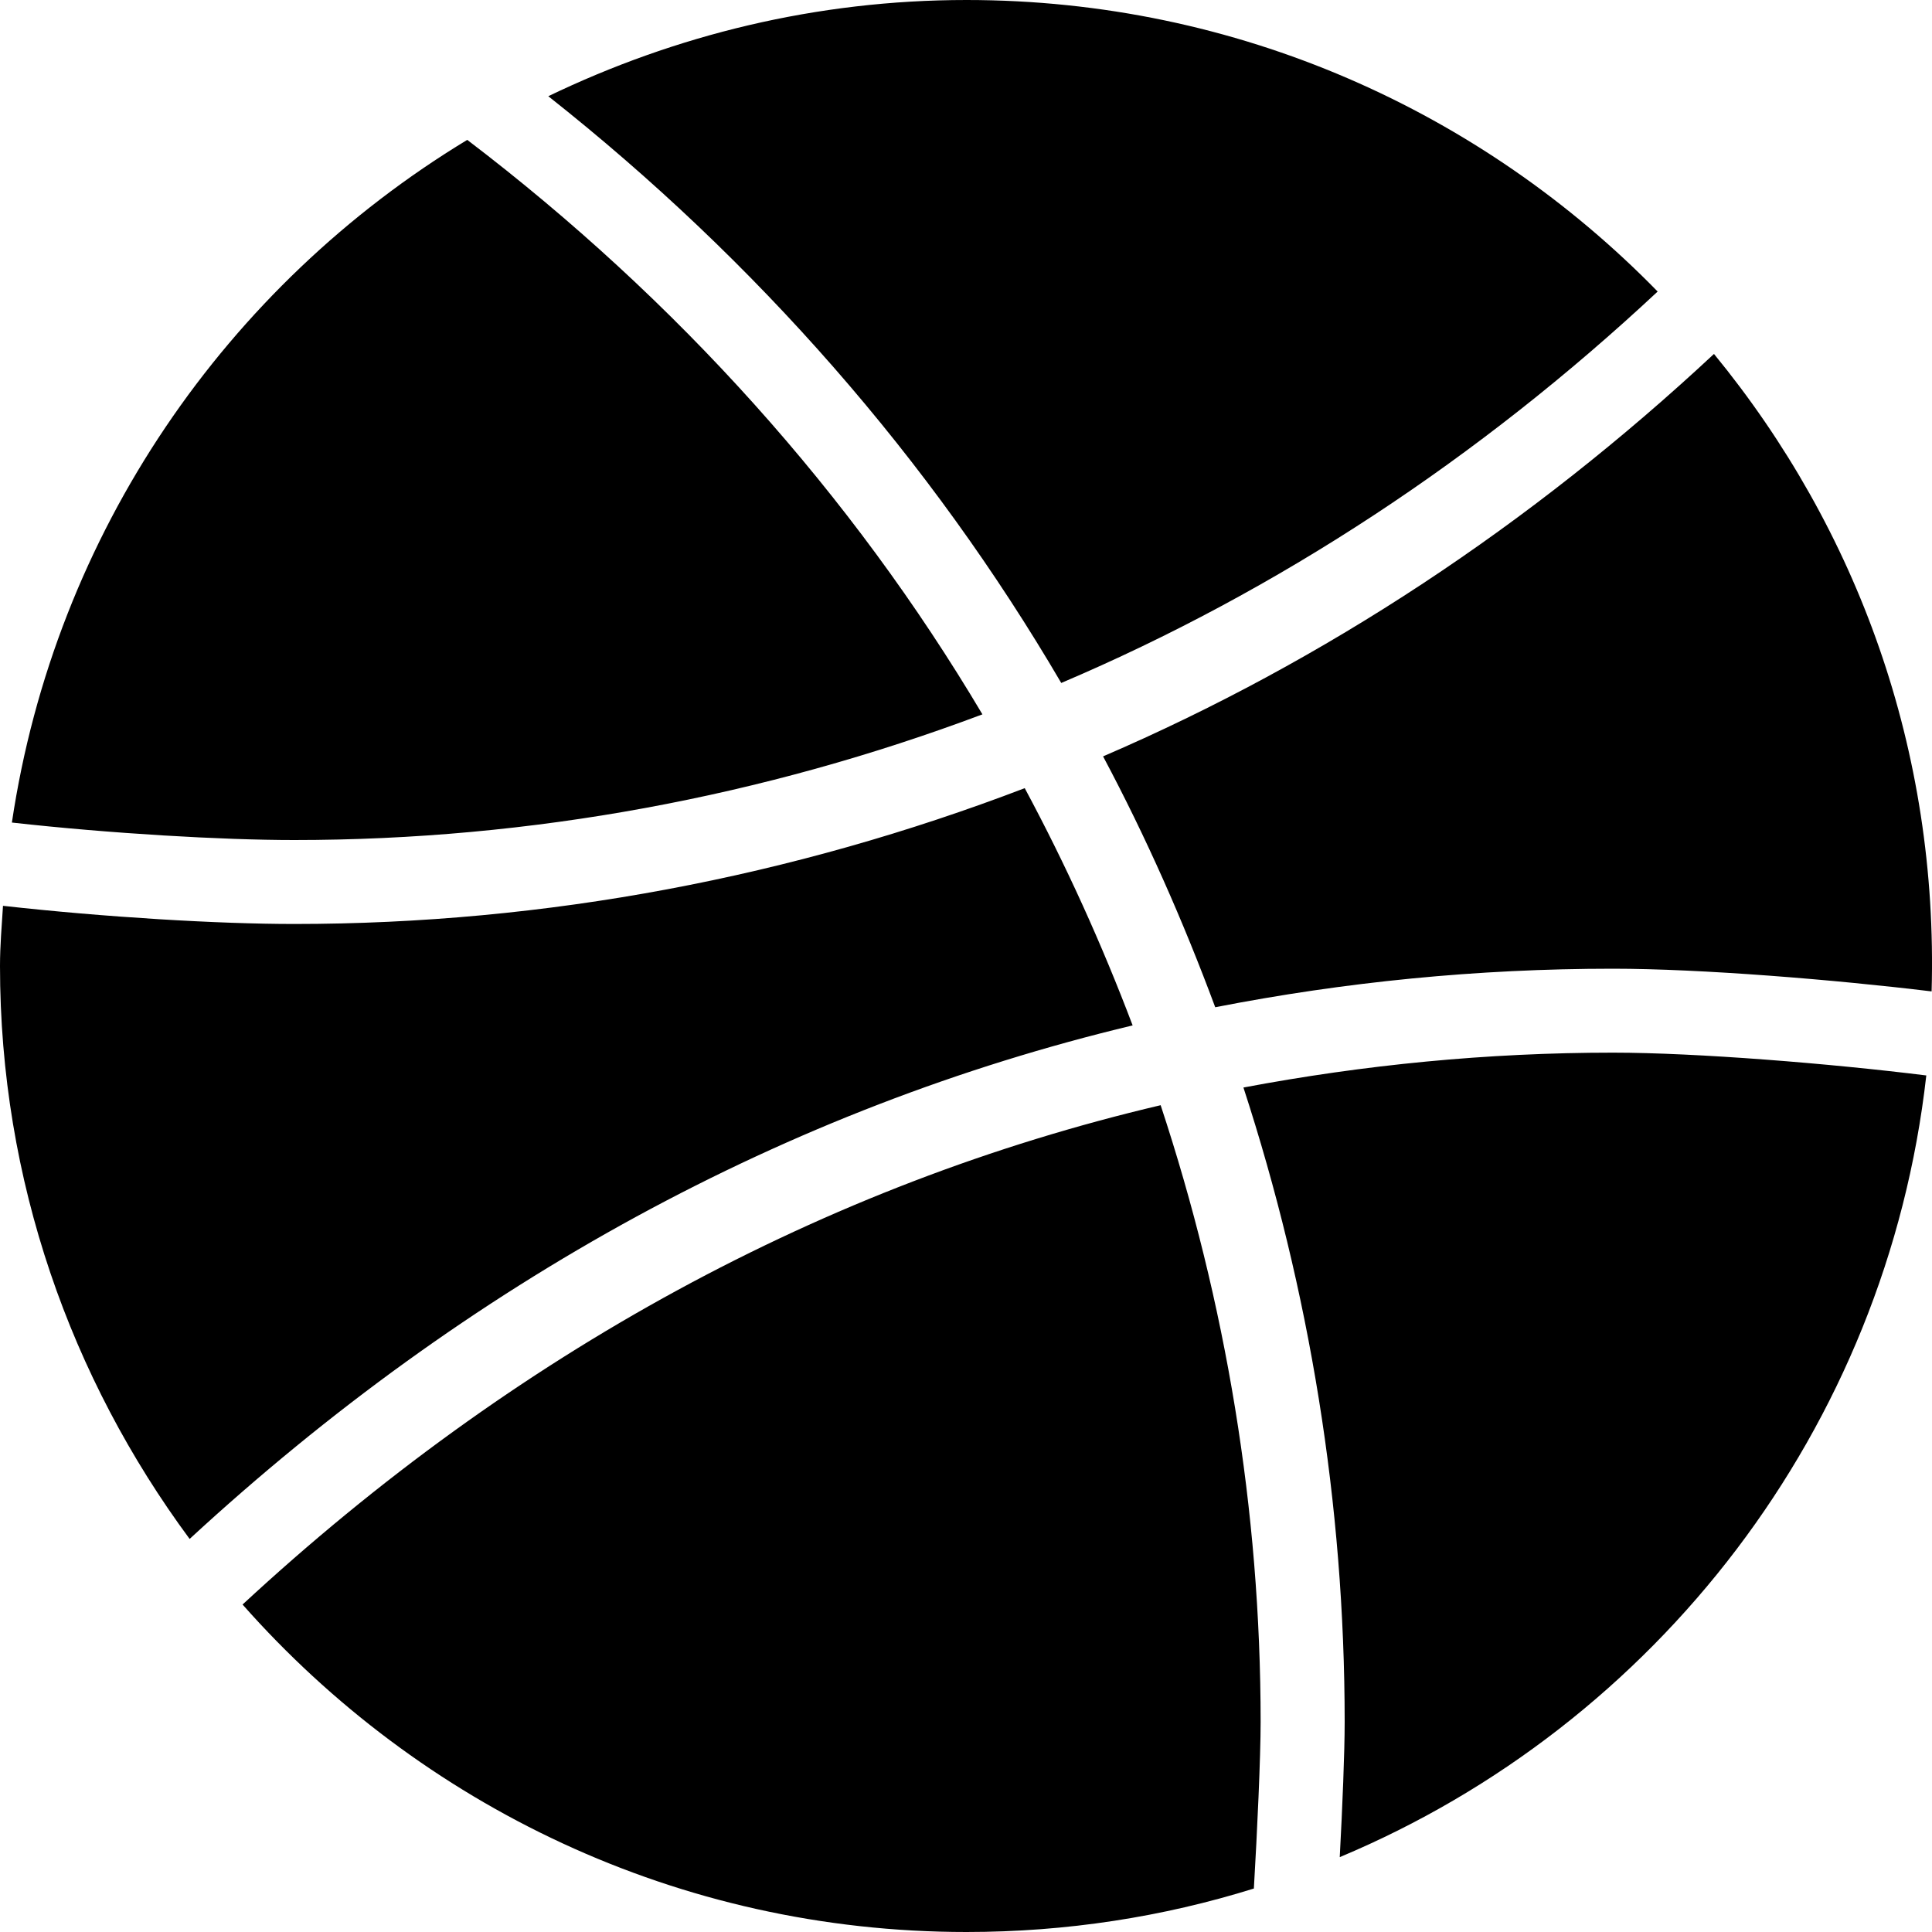
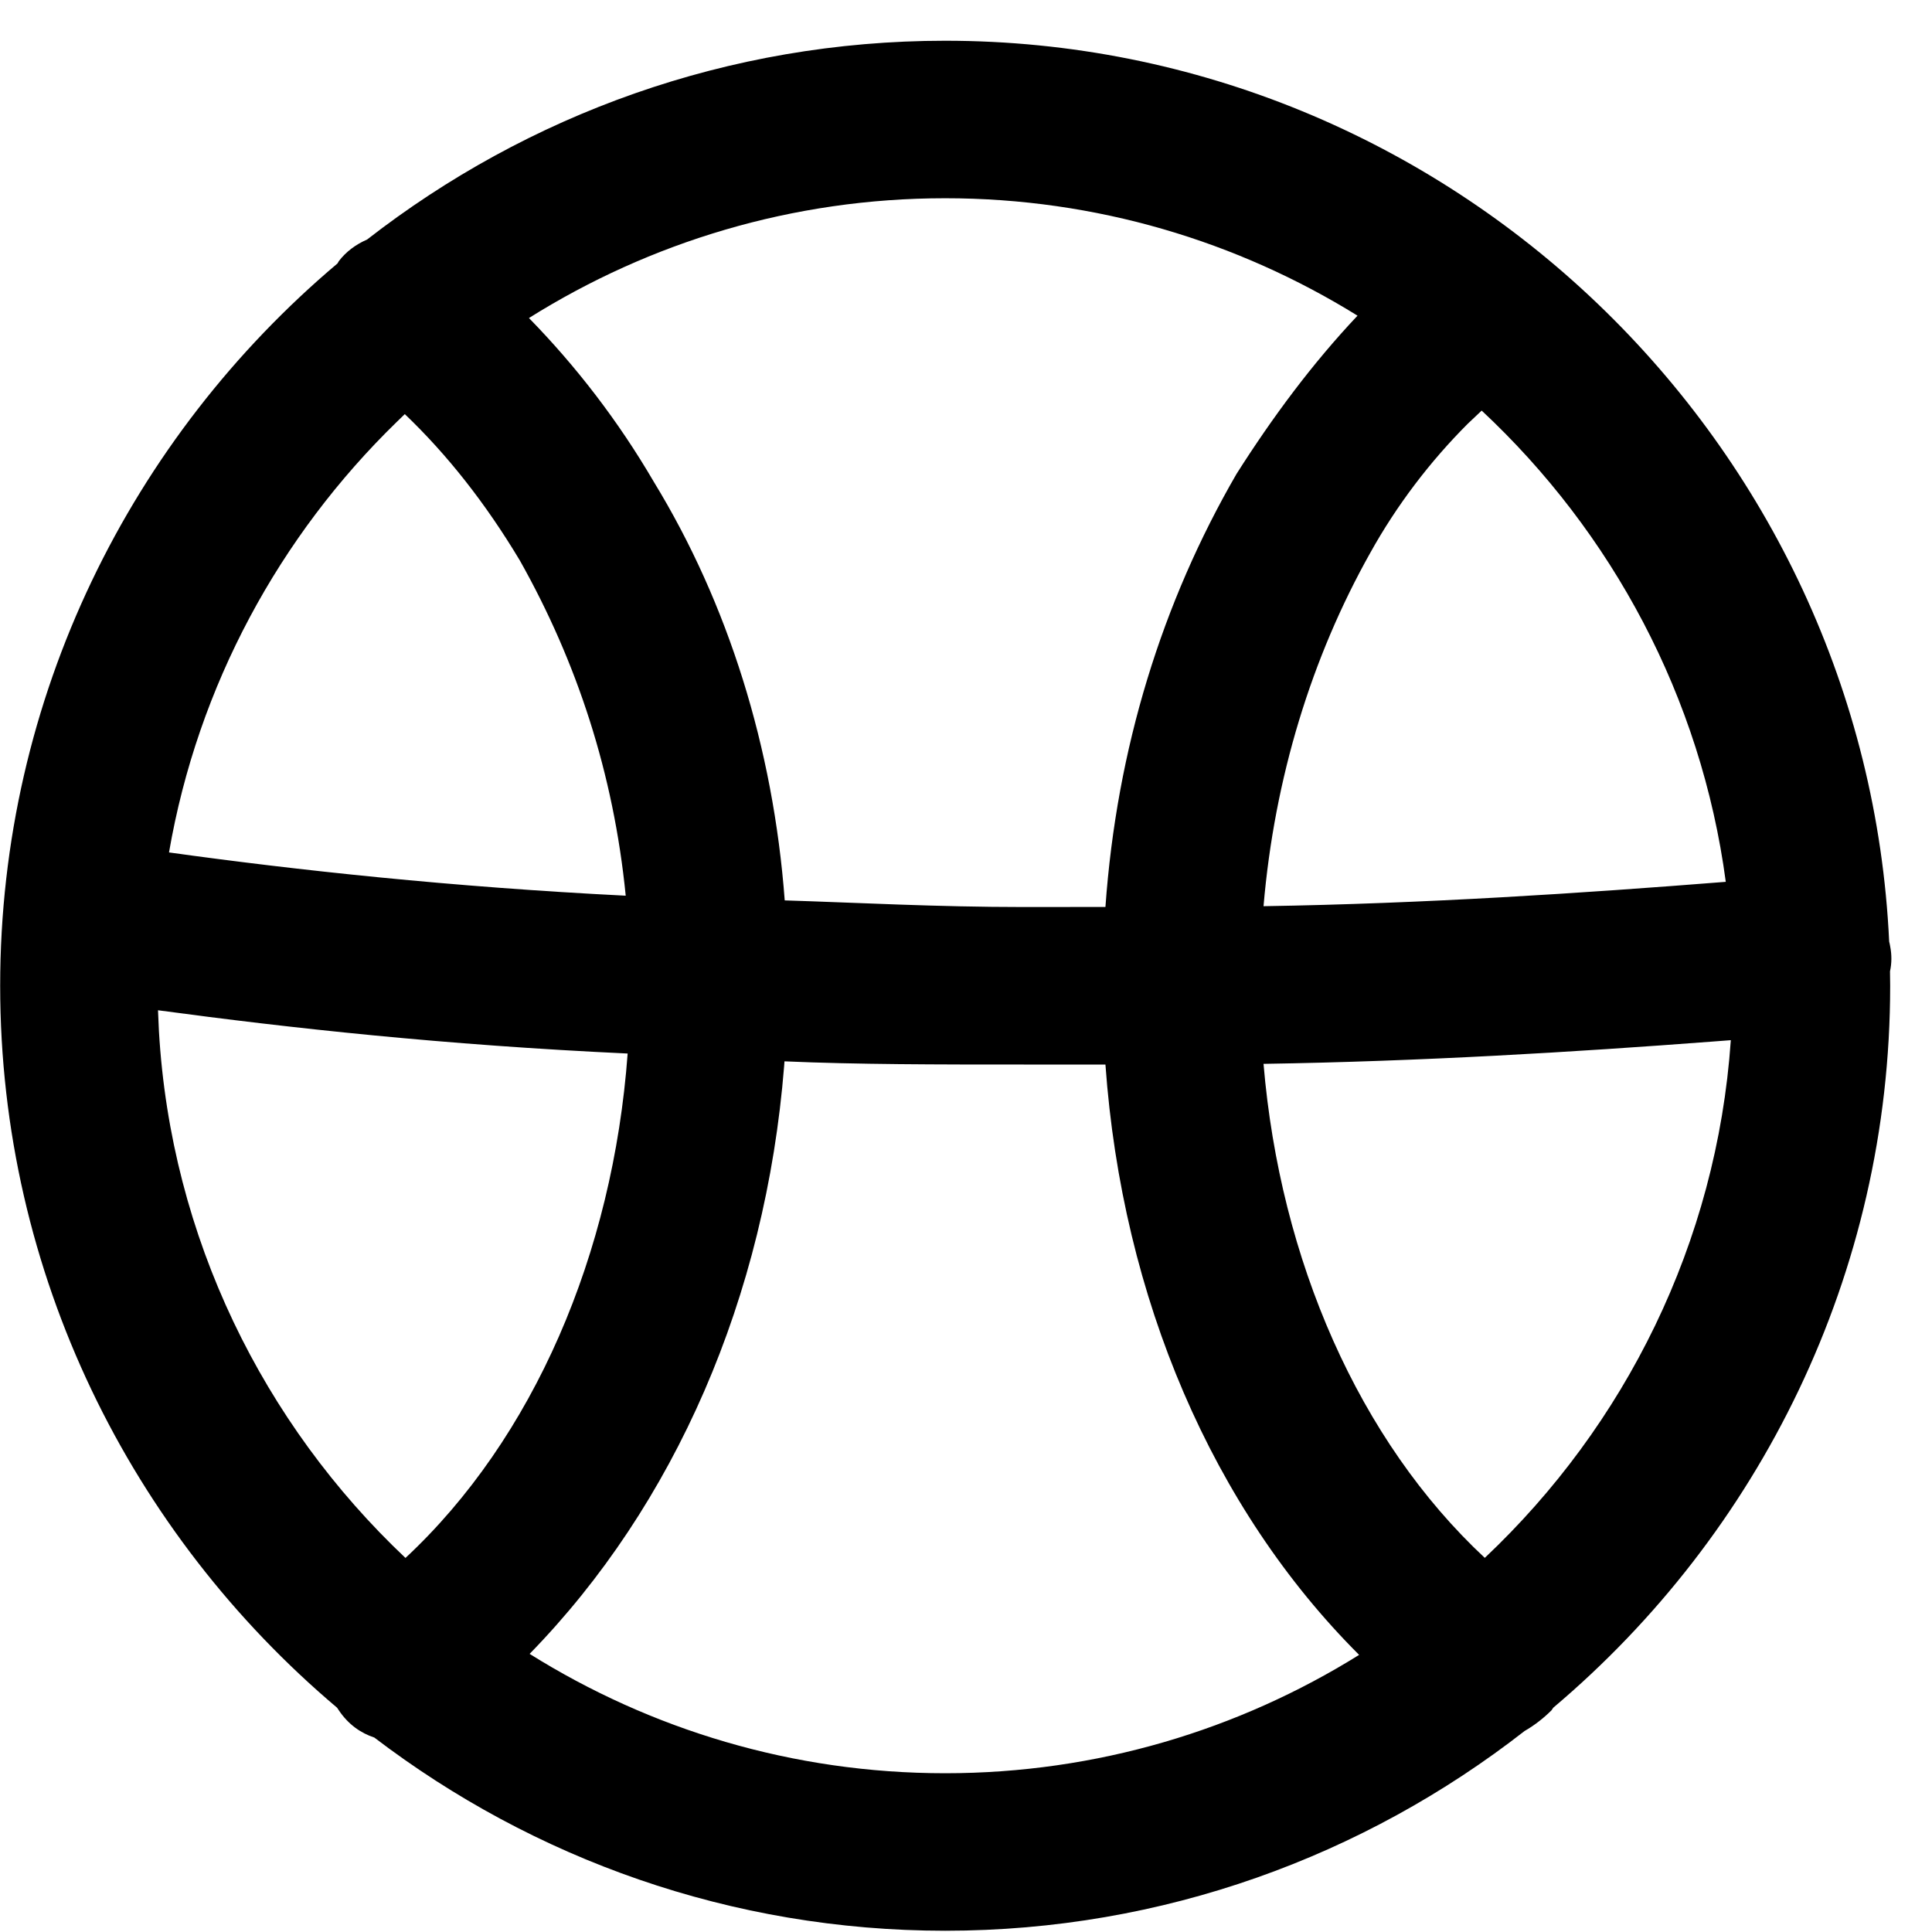
- <svg xmlns="http://www.w3.org/2000/svg" width="20" height="20" viewBox="0 0 20 20">
-   <path d="M11.419,7.83 C13.714,6.842 15.846,5.433 17.743,3.664 C19.232,5.479 20.067,7.771 19.996,10.263 C18.99,10.141 17.609,10.028 16.697,10.028 C15.294,10.028 13.921,10.165 12.58,10.427 C12.249,9.537 11.866,8.669 11.419,7.83 Z M16.697,10.897 C17.564,10.897 18.954,11.01 19.941,11.133 C19.528,14.792 17.143,17.854 13.869,19.225 C13.897,18.702 13.92,18.139 13.92,17.826 C13.92,15.569 13.556,13.357 12.872,11.258 C14.119,11.023 15.395,10.897 16.697,10.897 Z M0.123,8.515 C0.57,5.516 2.345,2.957 4.837,1.448 C7.008,3.101 8.818,5.117 10.17,7.395 C7.903,8.246 5.499,8.696 3.045,8.696 C2.299,8.696 1.144,8.629 0.123,8.515 Z M12.98,19.55 C12.041,19.843 11.041,20 10.005,20 C7.017,20 4.344,18.684 2.511,16.61 C5.318,14.01 8.535,12.259 12.015,11.441 C12.689,13.48 13.05,15.63 13.05,17.826 C13.05,18.192 13.015,18.955 12.98,19.55 Z M11.725,10.615 C8.15,11.47 4.848,13.27 1.963,15.931 C0.735,14.27 1.77635684e-15,12.223 1.77635684e-15,10 C1.77635684e-15,9.79 0.018,9.584 0.031,9.377 C1.087,9.495 2.258,9.565 3.045,9.565 C5.653,9.565 8.205,9.078 10.608,8.159 C11.034,8.952 11.406,9.773 11.725,10.615 Z M5.676,0.996 C6.988,0.364 8.452,-1.77635684e-15 10.005,-1.77635684e-15 C12.811,-1.77635684e-15 15.344,1.158 17.16,3.018 C15.31,4.746 13.227,6.117 10.986,7.07 C9.634,4.76 7.835,2.702 5.676,0.996 Z" />
+ <svg xmlns="http://www.w3.org/2000/svg" width="23" height="23" viewBox="0 0 23 23">
+   <path d="M233.252,114.485 C239.263,114.485 244.213,119.263 244.49,125.209 C244.495,125.228 244.499,125.247 244.502,125.266 C244.522,125.367 244.521,125.467 244.5,125.564 L244.502,125.735 L244.502,125.735 C244.502,129.172 242.94,132.262 240.491,134.33 C240.485,134.34 240.478,134.35 240.471,134.36 C240.382,134.449 240.271,134.538 240.15,134.607 C238.241,136.096 235.846,136.985 233.252,136.985 C230.704,136.985 228.347,136.127 226.456,134.685 C226.295,134.632 226.147,134.53 226.033,134.36 L226.013,134.33 C223.564,132.262 222.002,129.172 222.002,125.735 C222.002,122.296 223.566,119.204 226.018,117.136 C226.022,117.128 226.028,117.119 226.033,117.11 C226.118,116.997 226.236,116.91 226.371,116.851 C228.276,115.369 230.666,114.485 233.252,114.485 Z M231.339,126.635 L231.335,126.691 C231.115,129.442 230.034,131.917 228.305,133.689 C229.743,134.589 231.439,135.11 233.252,135.11 C235.056,135.11 236.746,134.594 238.18,133.701 C236.438,131.962 235.359,129.457 235.16,126.673 L234.189,126.673 C233.149,126.673 232.212,126.673 231.339,126.635 Z M223.881,126.027 L223.892,126.274 C224.034,128.735 225.136,130.95 226.827,132.547 C228.35,131.128 229.297,128.929 229.472,126.542 C227.283,126.44 225.462,126.24 223.881,126.027 Z M242.605,126.383 L242.395,126.399 C240.737,126.525 238.92,126.635 237.042,126.665 C237.239,129.004 238.18,131.152 239.676,132.546 C241.343,130.974 242.438,128.801 242.605,126.383 Z M233.252,116.36 C231.436,116.36 229.737,116.883 228.297,117.786 C228.855,118.357 229.358,119.007 229.783,119.735 C230.666,121.18 231.206,122.901 231.342,124.719 C232.213,124.746 233.15,124.798 234.189,124.798 L235.16,124.797 C235.294,122.91 235.834,121.172 236.721,119.641 C237.151,118.964 237.623,118.328 238.161,117.758 C236.731,116.872 235.049,116.36 233.252,116.36 Z M239.639,118.888 L239.474,119.044 C239.023,119.495 238.627,120.016 238.314,120.579 C237.614,121.824 237.172,123.263 237.042,124.788 C238.968,124.757 240.826,124.634 242.545,124.498 C242.252,122.299 241.189,120.335 239.639,118.888 Z M226.819,118.93 L226.721,119.025 C225.33,120.379 224.355,122.159 224.012,124.148 C225.538,124.36 227.378,124.559 229.449,124.663 C229.305,123.21 228.869,121.881 228.189,120.673 C227.782,119.993 227.325,119.413 226.819,118.93 Z" transform="translate(-222 -114)" />
</svg>
